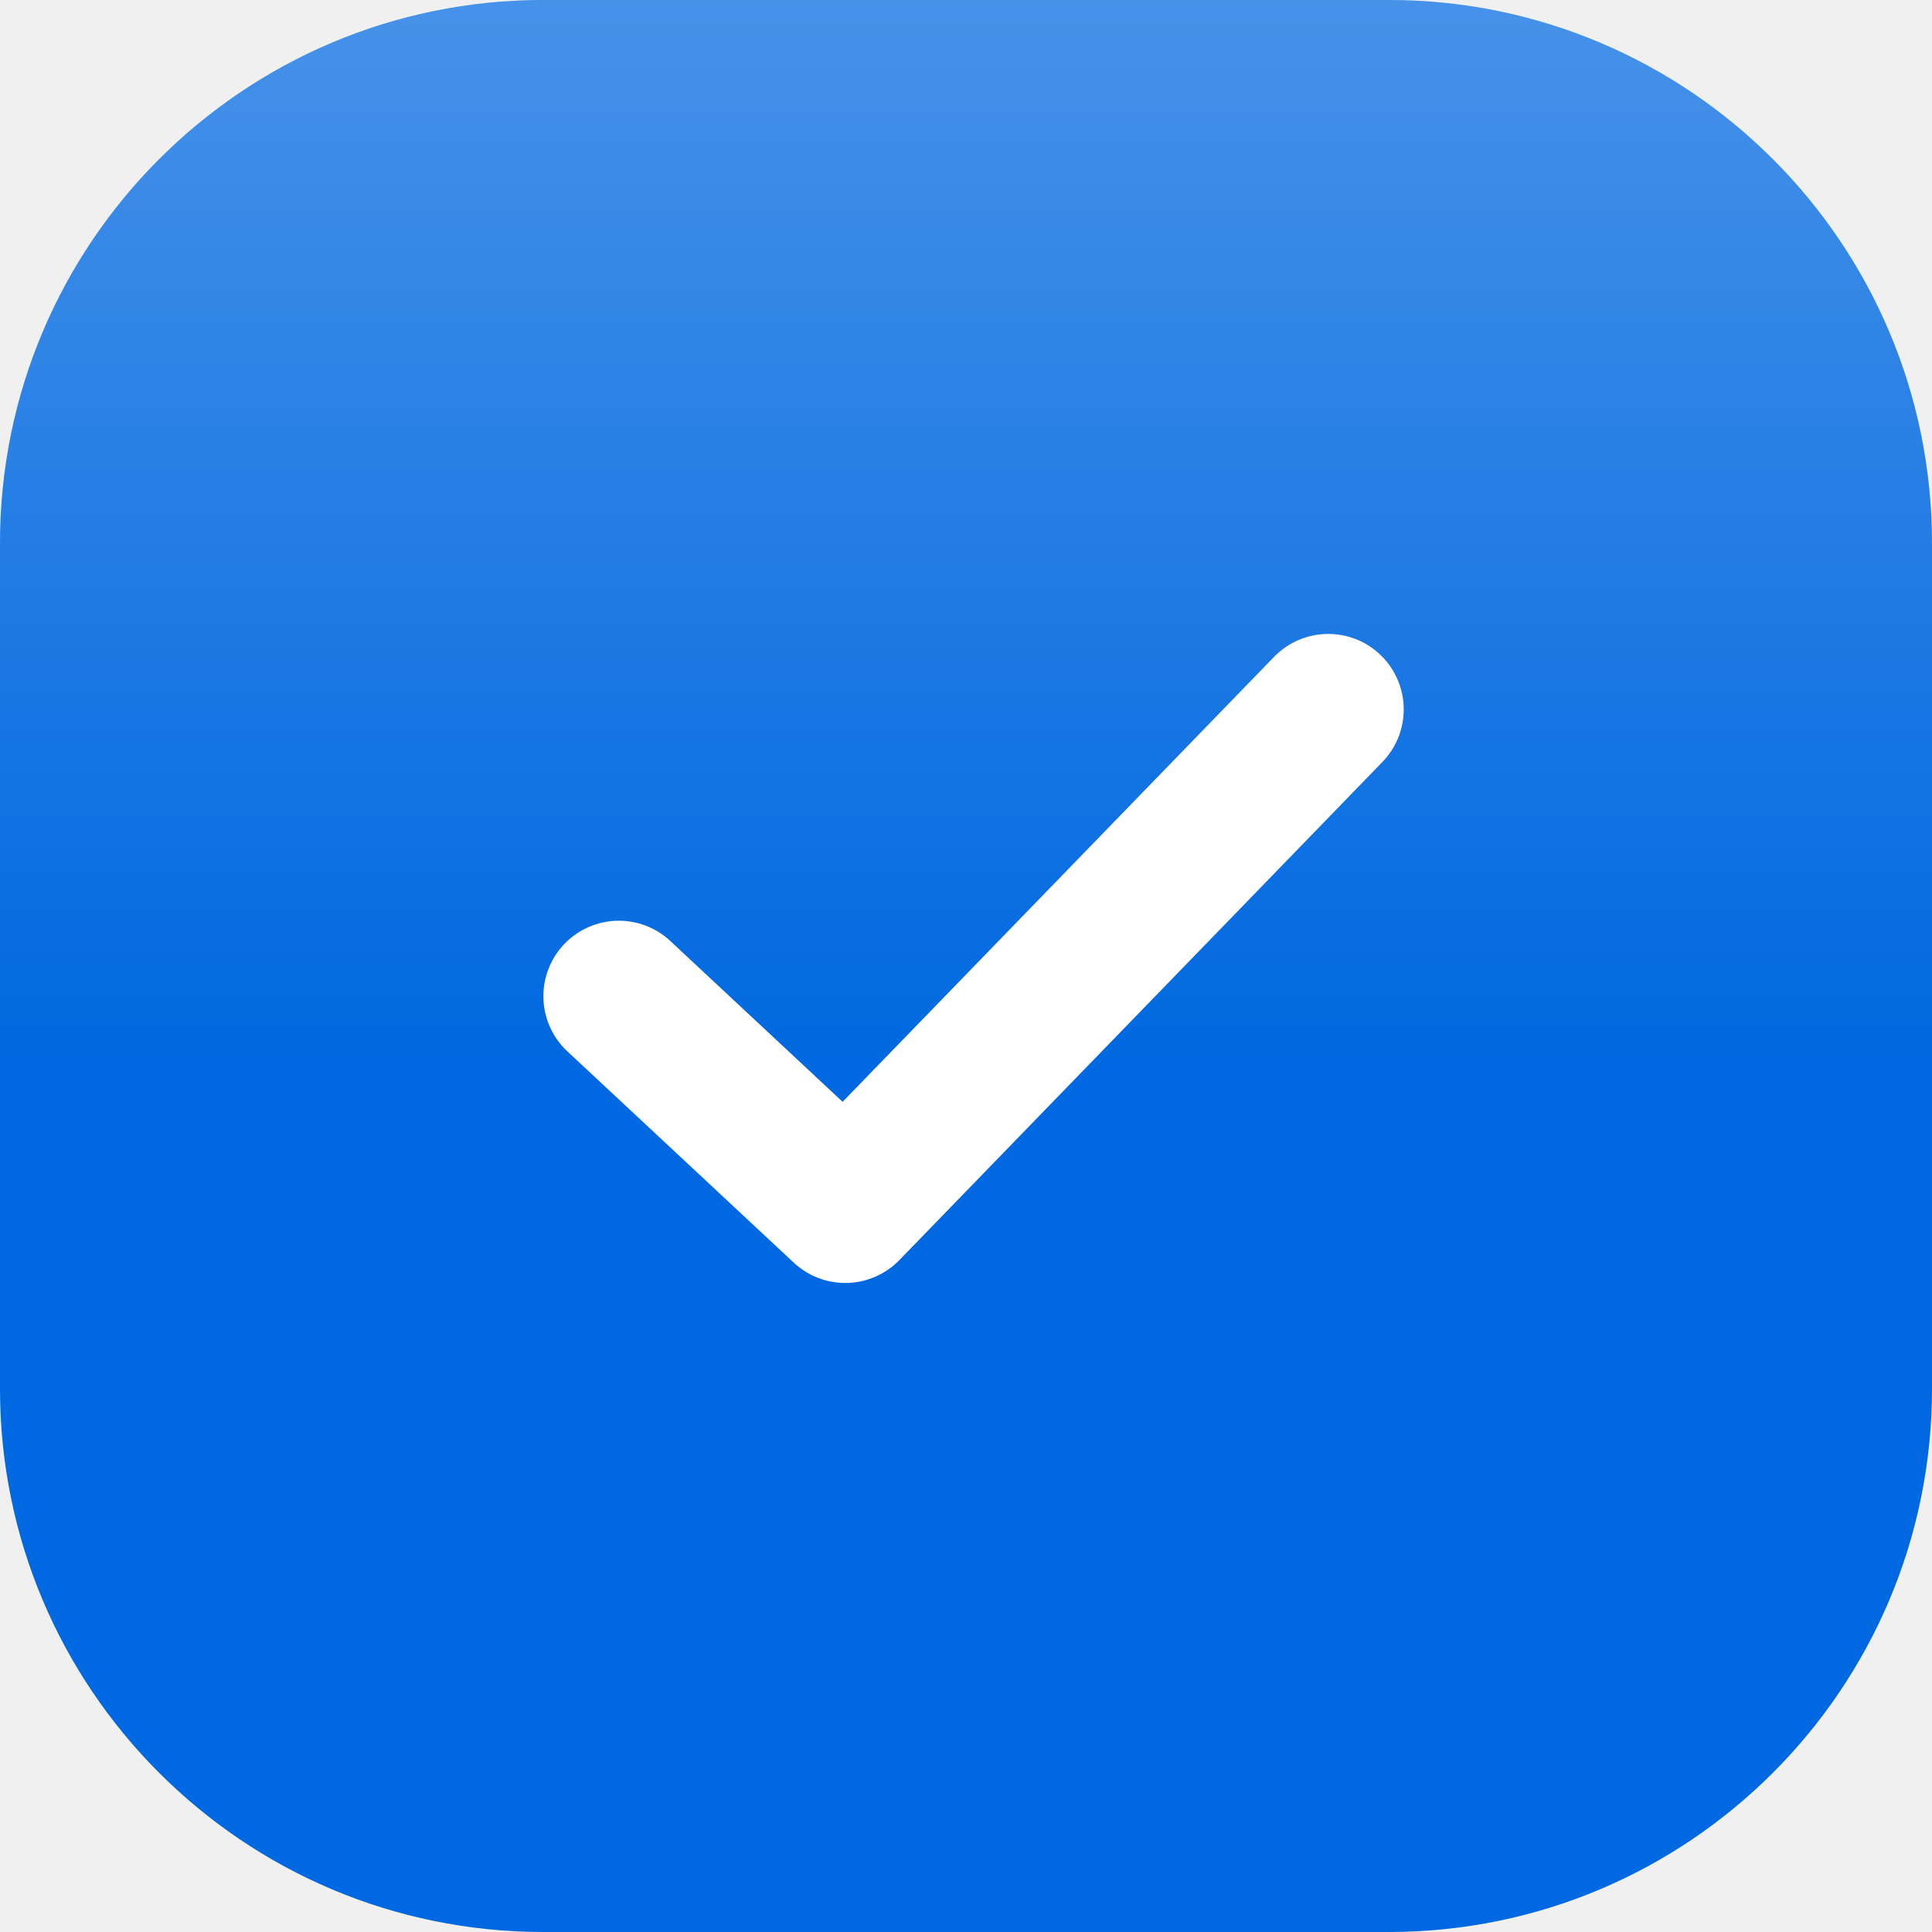
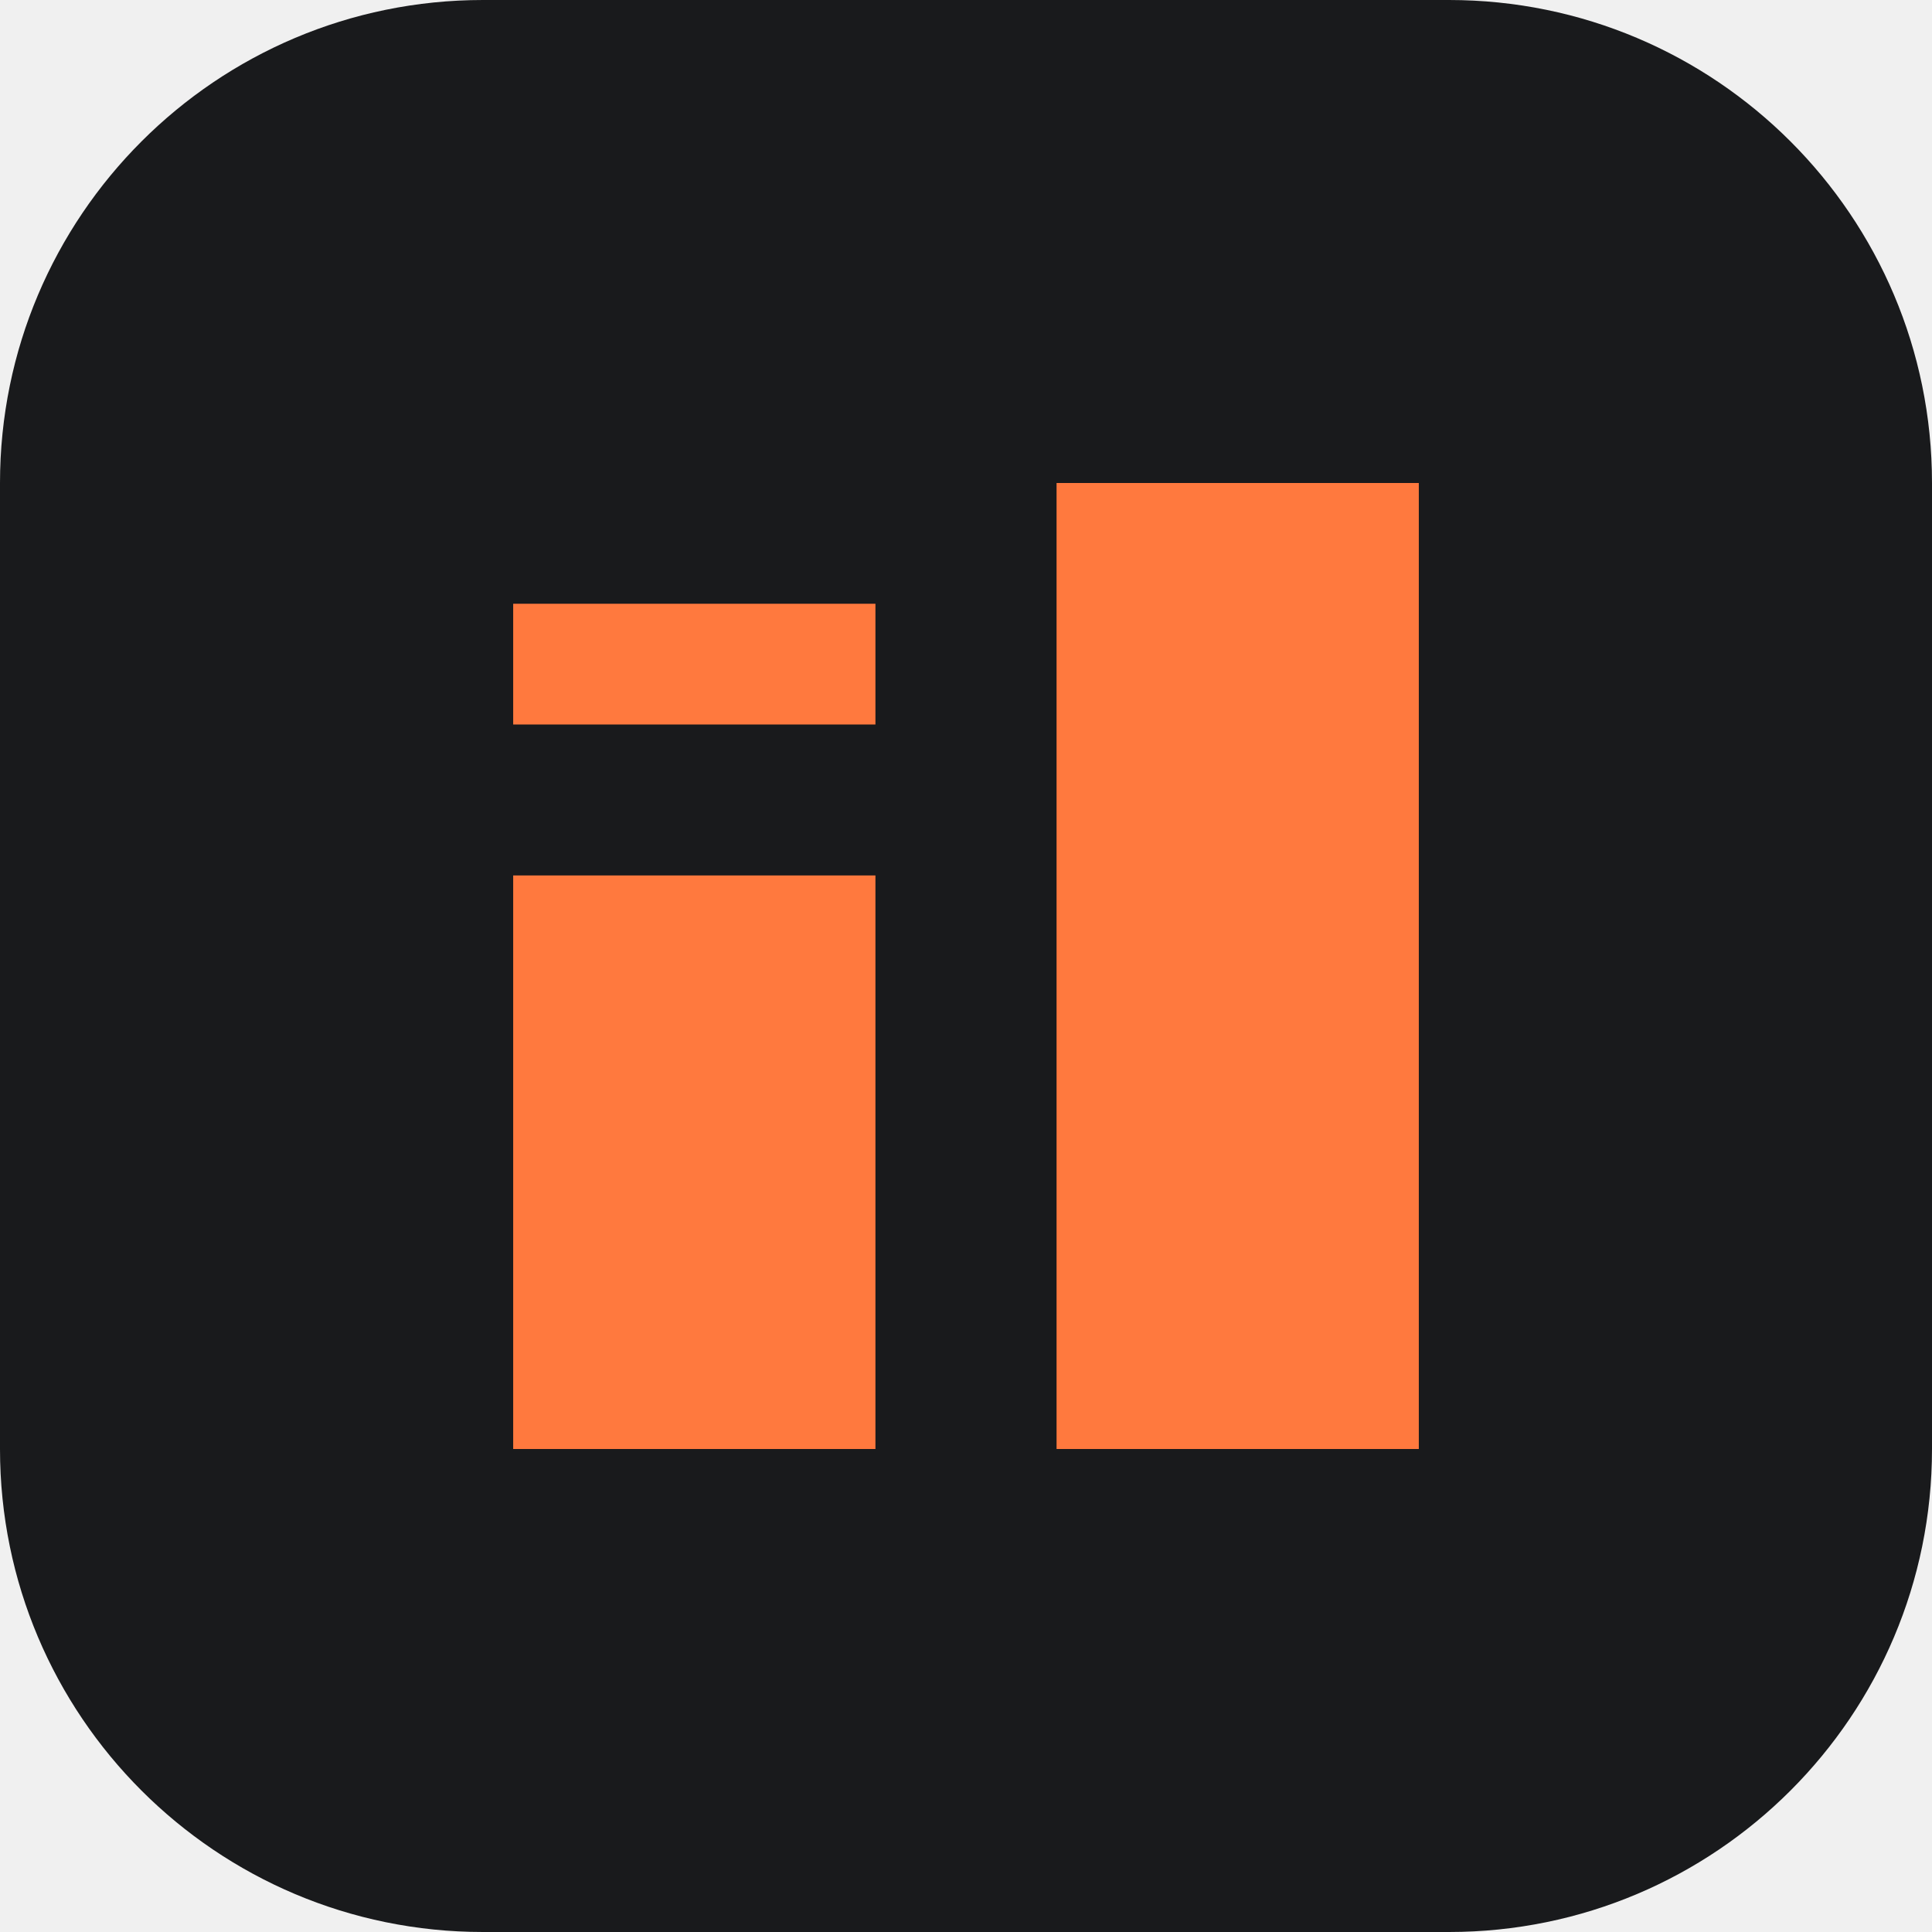
<svg xmlns="http://www.w3.org/2000/svg" viewBox="0 0 64 64">
-   <defs>
-     <linearGradient id="s" x1="0" y1="0" x2="0" y2="1">
-       <stop offset="0" stop-color="#fff" stop-opacity=".28" />
-       <stop offset=".55" stop-color="#fff" stop-opacity="0" />
-     </linearGradient>
-   </defs>
-   <rect width="64" height="64" rx="18" fill="#0068e0" />
-   <rect width="64" height="64" rx="18" fill="url(#s)" />
-   <path d="M20.5 33l7.5 7 16-16.5" fill="none" stroke="#fff" stroke-width="5" stroke-linecap="round" stroke-linejoin="round" />
+   <rect width="64" height="64" rx="16" fill="#191a1c" />
+   <path d="M17 29h12v19H17zM35 16h12v32H35zM17 20h12v4H17z" fill="#ff793e" />
</svg>
